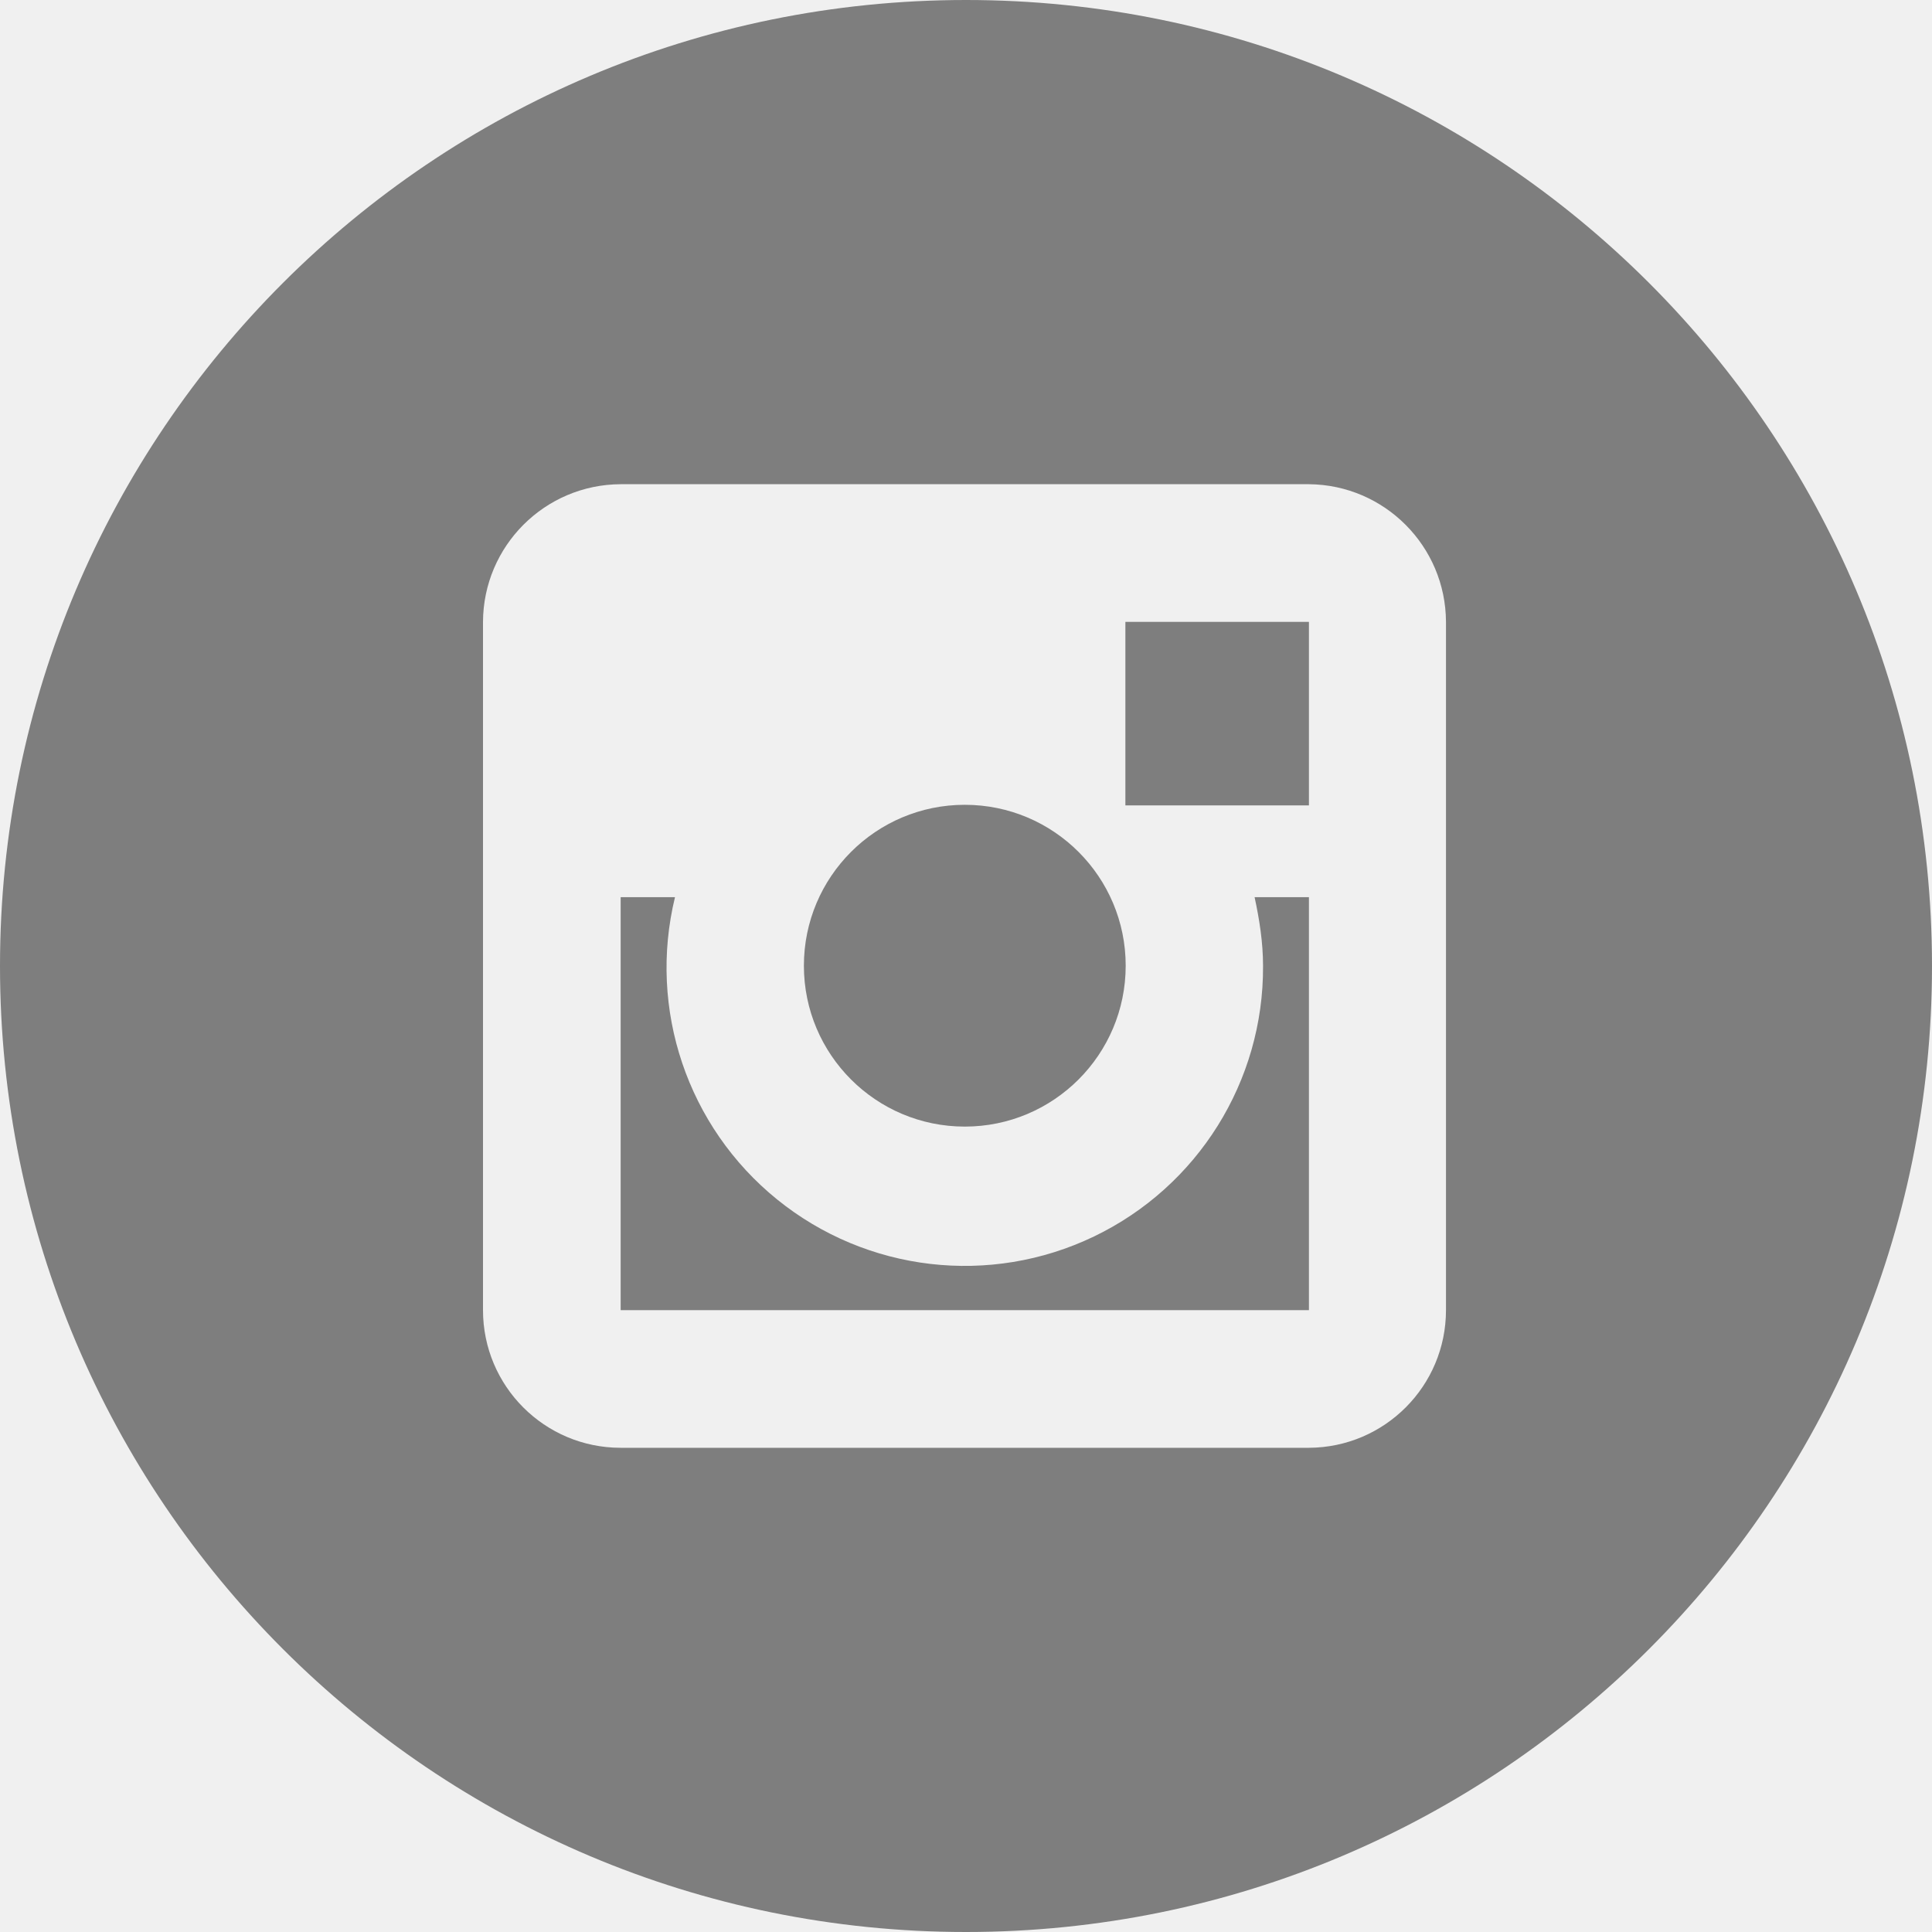
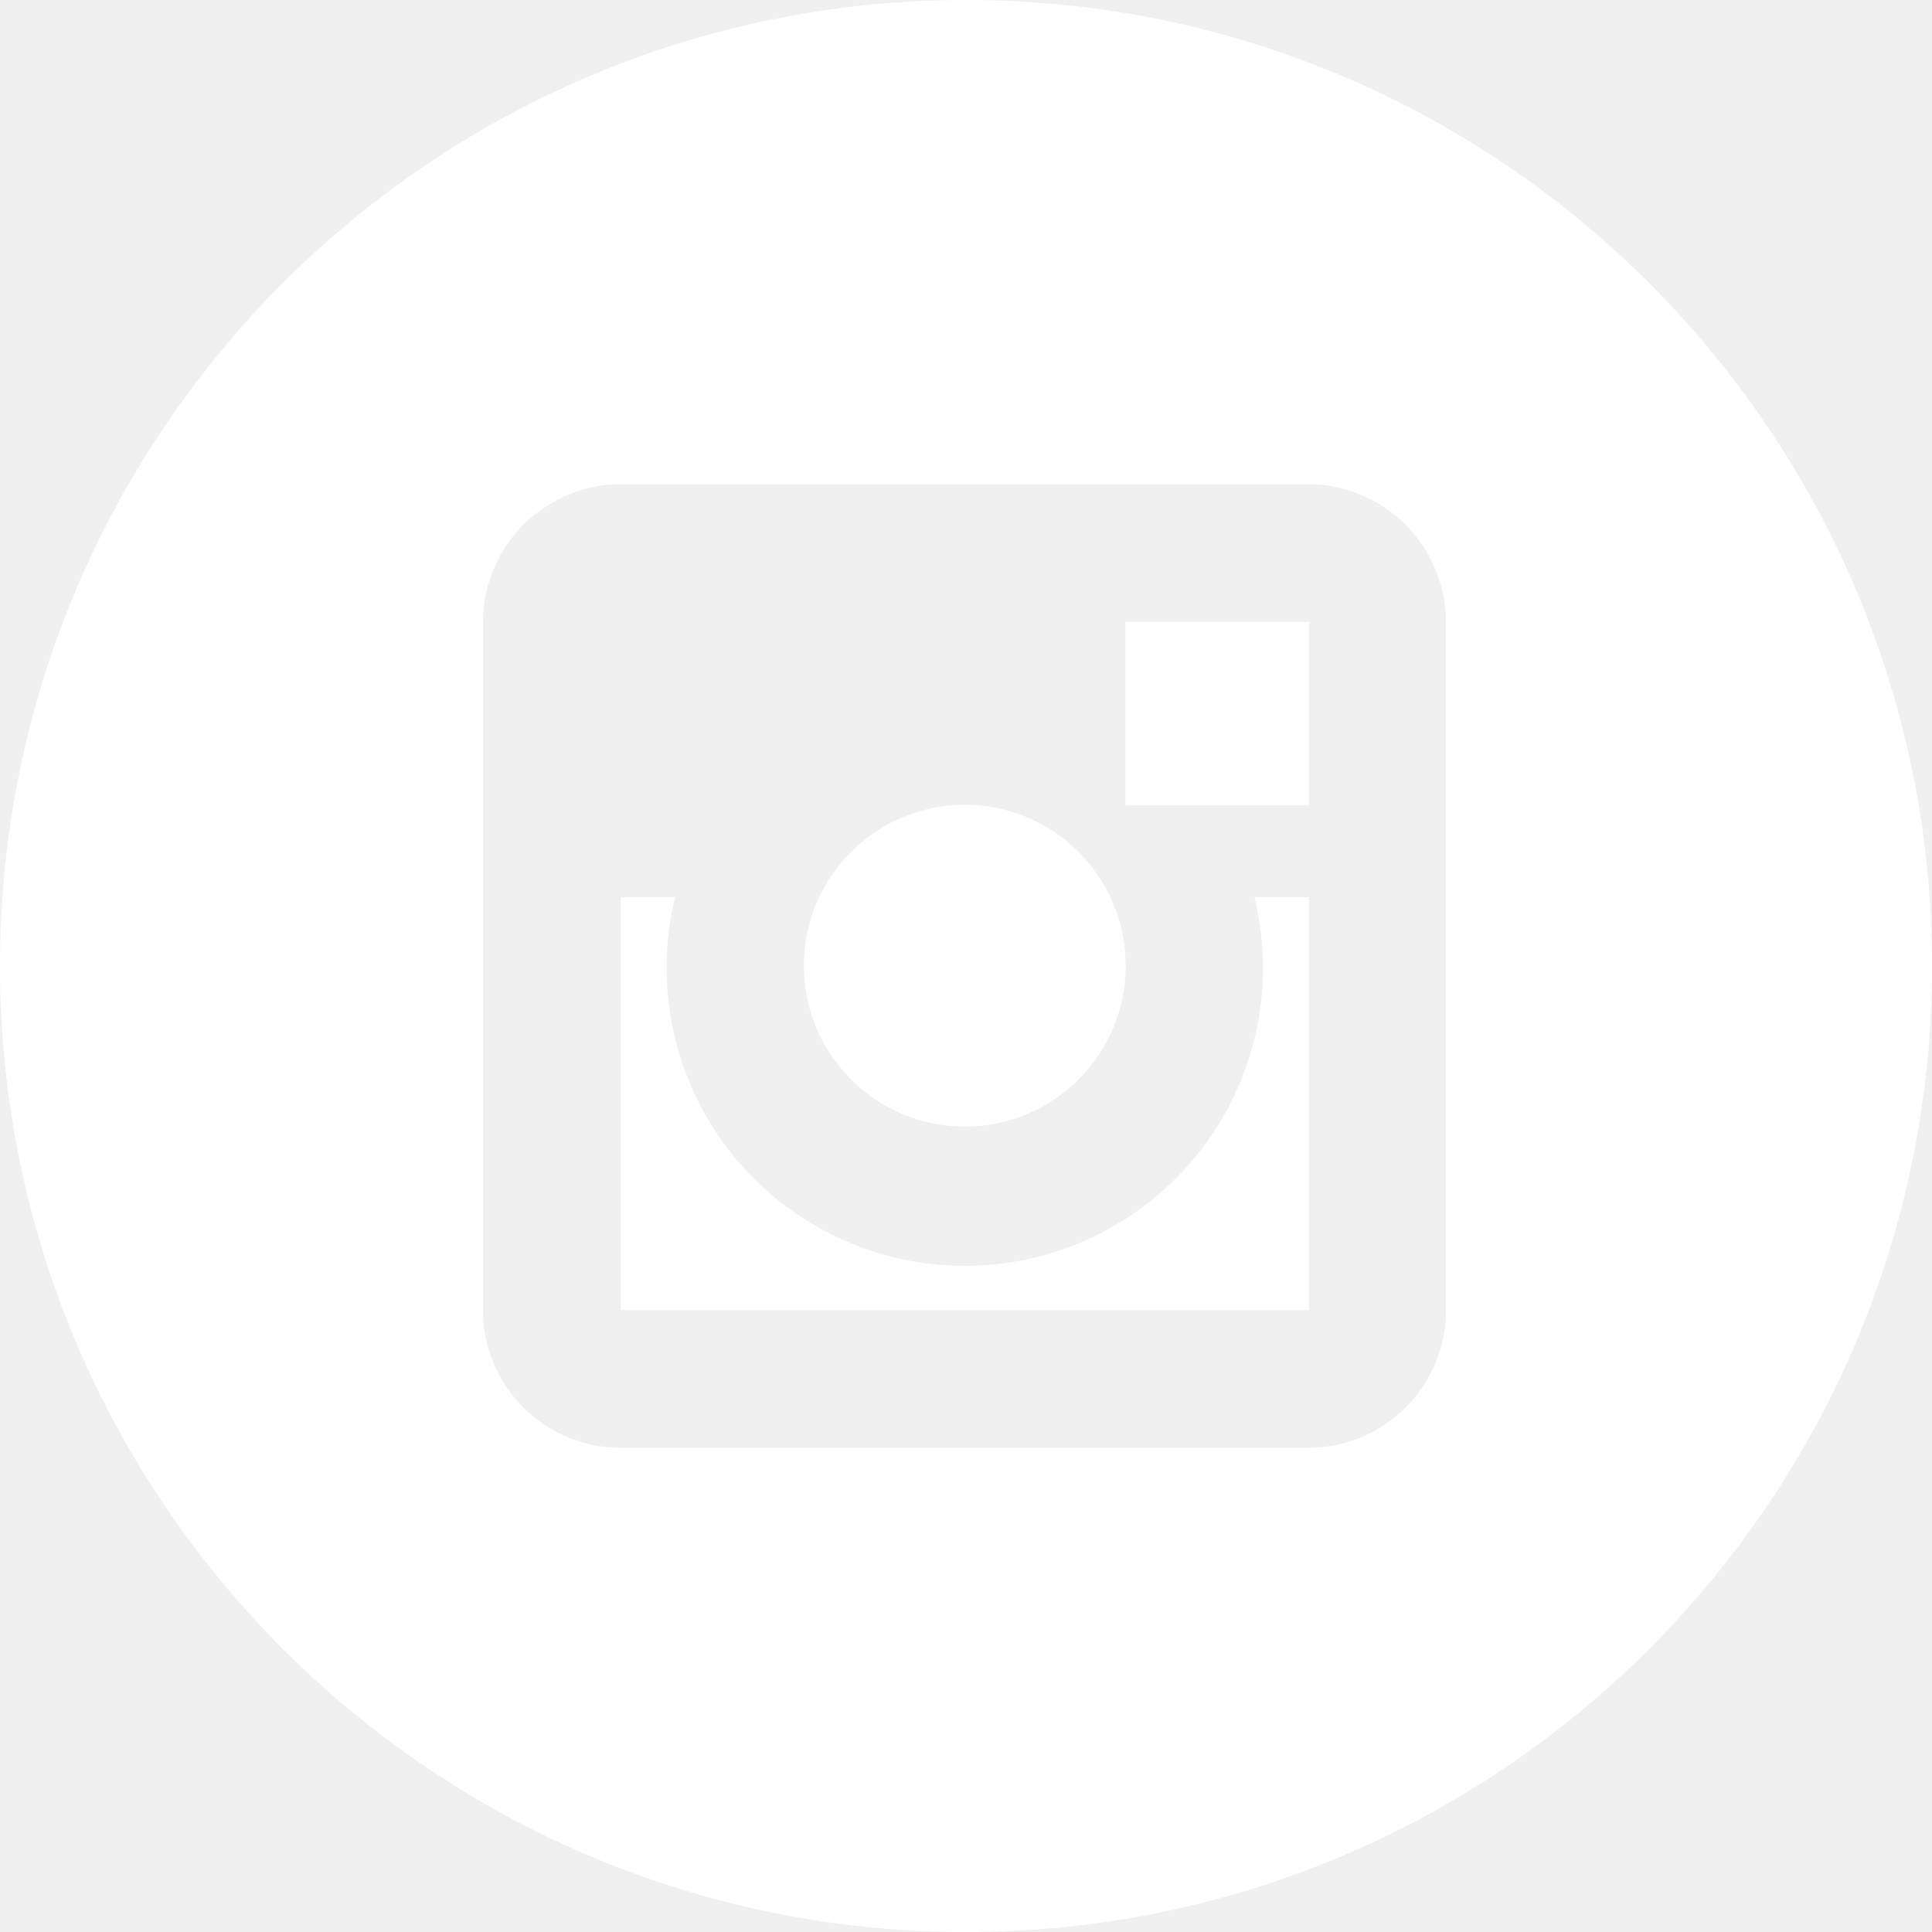
<svg xmlns="http://www.w3.org/2000/svg" width="32" height="32">
-   <g fill="#7e7e7e">
+   <g fill="#ffffff">
    <path d="M20.92 16a4.94 4.94 0 1 1-9.74-1.14h-.9v6.84h11.4v-6.84h-.9c.08.37.14.75.14 1.14z" />
    <path d="M15.98 18.66a2.66 2.66 0 1 0 0-5.33 2.66 2.66 0 0 0 0 5.33z" />
    <rect x="18.64" y="10.3" width="3.04" height="3.04" />
    <path d="M16 0a16 16 0 1 0 0 32 16 16 0 0 0 0-32zm7.95 21.7a2.28 2.28 0 0 1-2.27 2.28h-11.4A2.28 2.28 0 0 1 8 21.7V10.3a2.29 2.29 0 0 1 2.28-2.28h11.4a2.29 2.29 0 0 1 2.27 2.28v11.4z" />
  </g>
</svg>
